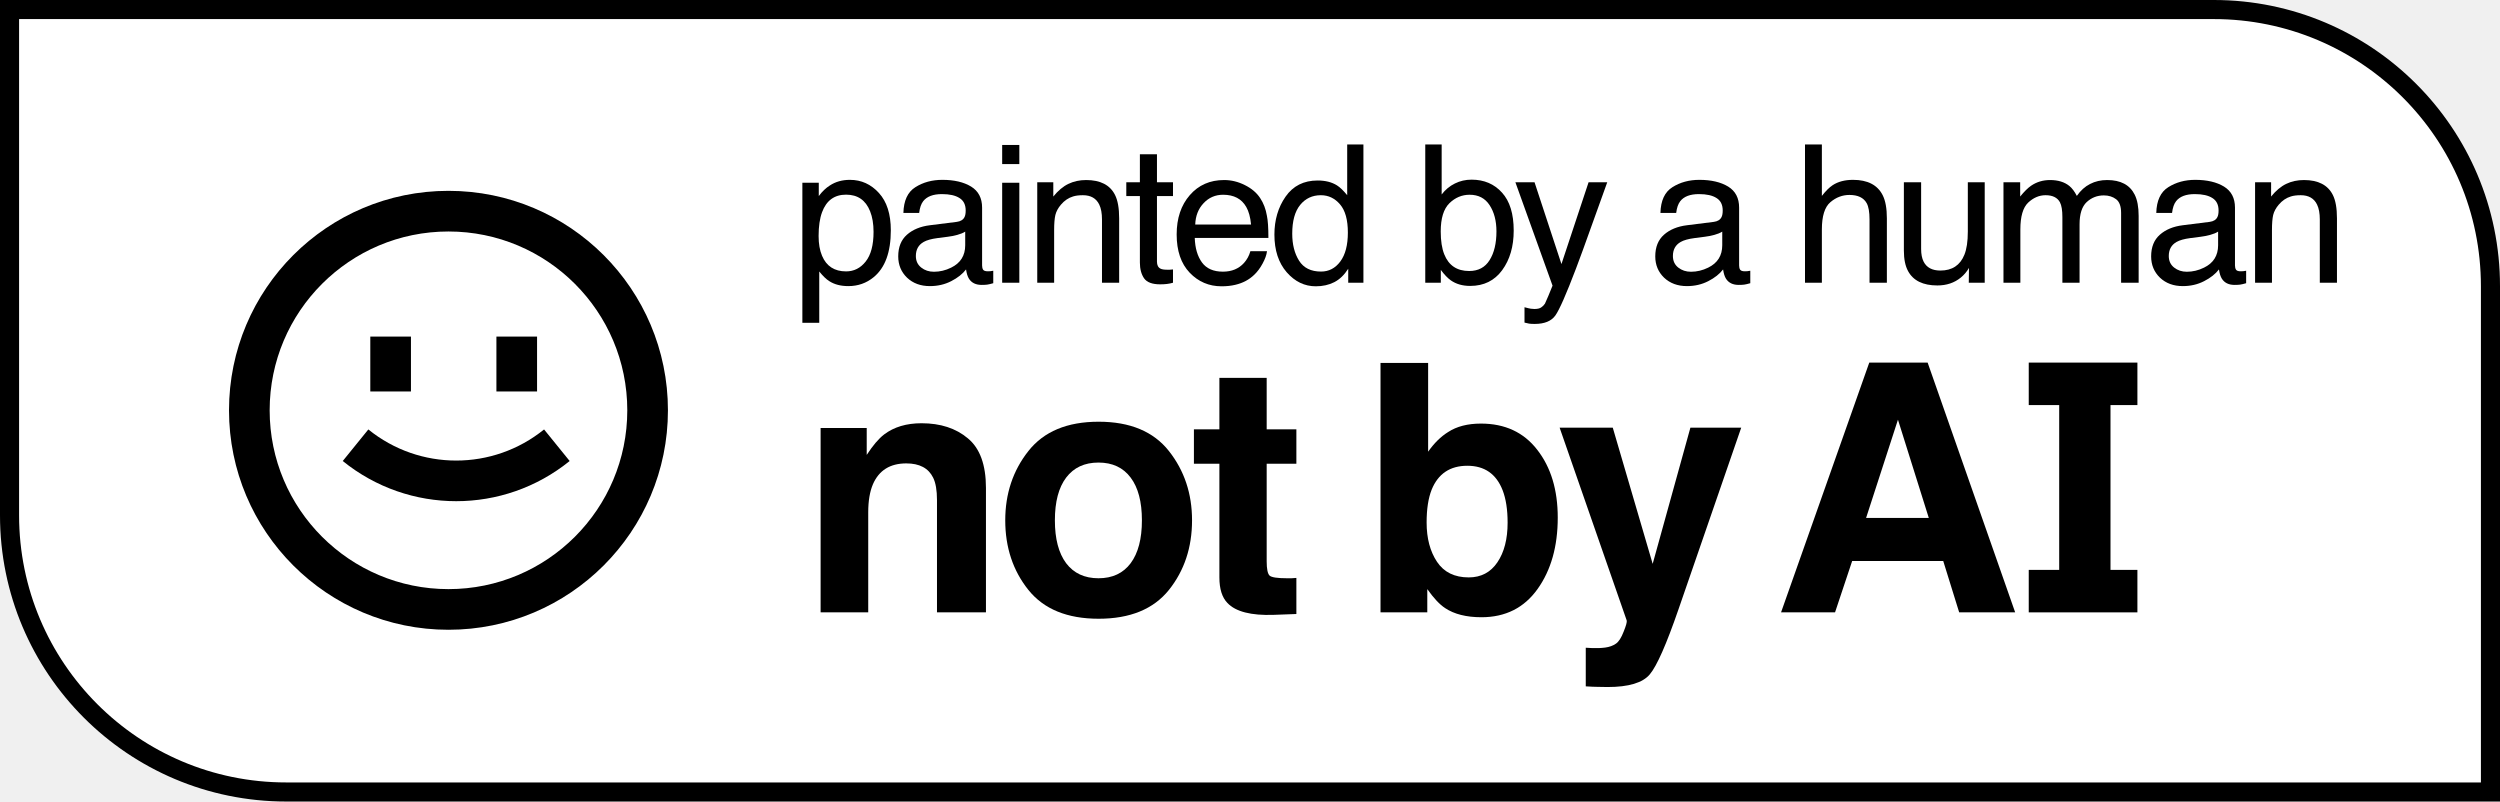
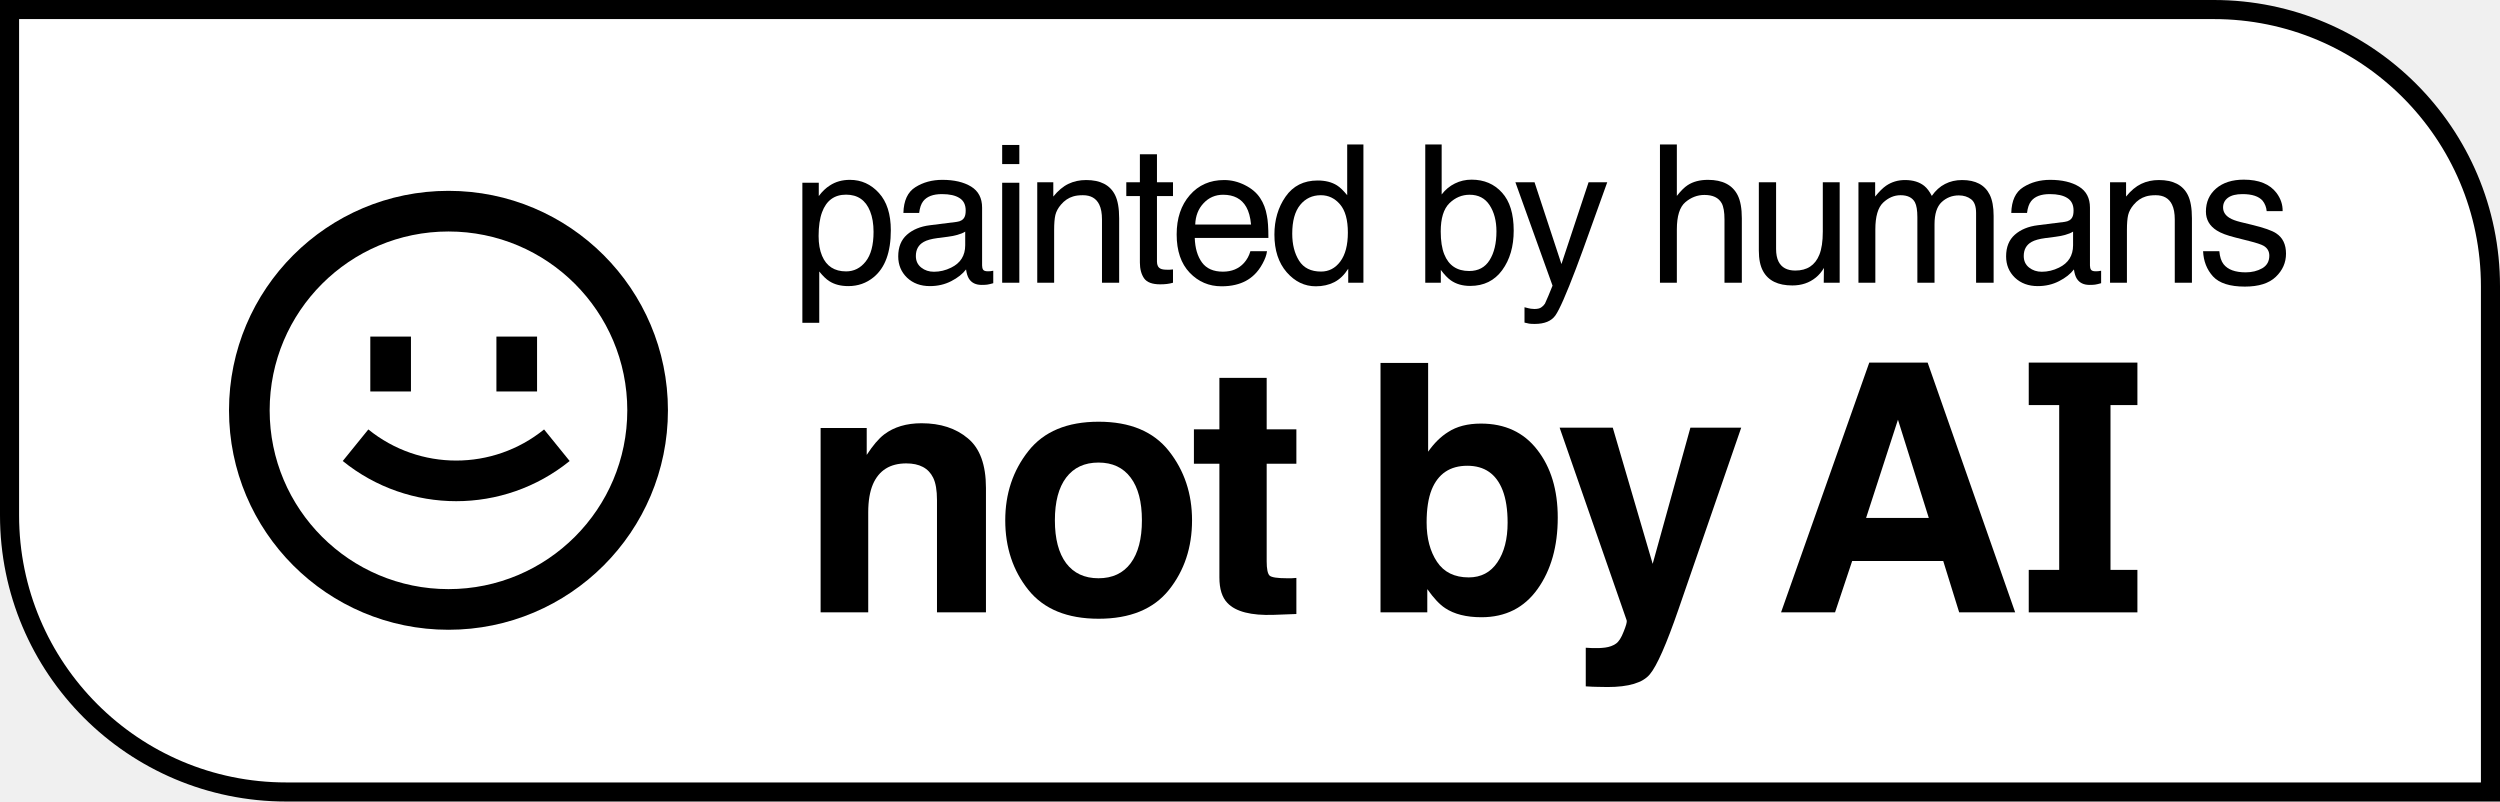
<svg xmlns="http://www.w3.org/2000/svg" width="131" height="42" viewBox="0 0 131 42" fill="none">
  <path d="M116 0.5C124.008 0.5 130.5 6.992 130.5 15V41.5H15C6.992 41.5 0.5 35.008 0.5 27V0.5H116Z" fill="white" stroke="black" />
  <path d="M17.96 24.157C21.427 26.964 26.384 26.964 29.85 24.157L28.509 22.503C25.825 24.677 21.985 24.677 19.301 22.503L17.96 24.157Z" fill="black" />
  <path d="M19.404 20.513V17.637H21.534V20.513H19.404Z" fill="black" />
  <path d="M26.012 17.637V20.513H28.142V17.637H26.012Z" fill="black" />
  <path fill-rule="evenodd" clip-rule="evenodd" d="M35 21.5C35 27.851 29.851 33 23.5 33C17.149 33 12 27.851 12 21.5C12 15.149 17.149 10 23.5 10C29.851 10 35 15.149 35 21.5ZM32.87 21.5C32.87 26.675 28.675 30.87 23.5 30.87C18.325 30.87 14.13 26.675 14.13 21.5C14.13 16.325 18.325 12.13 23.5 12.13C28.675 12.13 32.87 16.325 32.87 21.5Z" fill="black" />
  <path fill-rule="evenodd" clip-rule="evenodd" d="M93.328 32.085L97.95 19H101.008L105.594 32.085H102.66L101.825 29.395H97.054L96.157 32.085H93.328ZM99.453 21.992L97.783 27.14H101.069L99.453 21.992Z" fill="black" />
  <path fill-rule="evenodd" clip-rule="evenodd" d="M77.602 22.196C78.862 22.196 79.846 22.654 80.554 23.572C81.269 24.489 81.626 25.673 81.626 27.123C81.626 28.626 81.275 29.872 80.572 30.86C79.869 31.848 78.888 32.343 77.628 32.343C76.838 32.343 76.202 32.183 75.722 31.863C75.435 31.674 75.124 31.342 74.79 30.869V32.085H72.339V19.018H74.834V23.669C75.15 23.22 75.499 22.876 75.88 22.64C76.331 22.344 76.905 22.196 77.602 22.196ZM76.961 30.256C77.605 30.256 78.106 29.993 78.463 29.466C78.82 28.94 78.999 28.247 78.999 27.389C78.999 26.703 78.911 26.134 78.736 25.685C78.402 24.832 77.787 24.406 76.89 24.406C75.982 24.406 75.359 24.823 75.019 25.658C74.843 26.102 74.755 26.676 74.755 27.38C74.755 28.209 74.937 28.895 75.3 29.44C75.663 29.984 76.217 30.256 76.961 30.256Z" fill="black" />
  <path d="M66.524 30.159C66.424 30.058 66.374 29.81 66.374 29.413V24.3H67.93V22.498H66.374V19.799H63.896V22.498H62.561V24.3H63.896V30.256C63.896 30.86 64.037 31.307 64.318 31.597C64.752 32.053 65.56 32.26 66.743 32.218L67.93 32.174V30.283C67.847 30.289 67.763 30.295 67.675 30.301H67.437C66.928 30.301 66.623 30.253 66.524 30.159Z" fill="black" />
  <path fill-rule="evenodd" clip-rule="evenodd" d="M62.463 27.265C62.463 28.685 62.059 29.901 61.251 30.913C60.443 31.919 59.215 32.422 57.569 32.422C55.923 32.422 54.696 31.919 53.888 30.913C53.079 29.901 52.675 28.685 52.675 27.265C52.675 25.868 53.079 24.658 53.888 23.634C54.696 22.61 55.923 22.098 57.569 22.098C59.215 22.098 60.443 22.61 61.251 23.634C62.059 24.658 62.463 25.868 62.463 27.265ZM57.56 30.301C58.293 30.301 58.855 30.037 59.248 29.511C59.64 28.984 59.836 28.235 59.836 27.265C59.836 26.294 59.64 25.549 59.248 25.028C58.855 24.501 58.293 24.238 57.56 24.238C56.828 24.238 56.263 24.501 55.865 25.028C55.472 25.549 55.276 26.294 55.276 27.265C55.276 28.235 55.472 28.984 55.865 29.511C56.263 30.037 56.828 30.301 57.56 30.301Z" fill="black" />
  <path d="M48.29 22.178C49.28 22.178 50.088 22.441 50.715 22.968C51.347 23.489 51.664 24.356 51.664 25.569V32.085H49.098V26.2C49.098 25.691 49.031 25.3 48.896 25.028C48.65 24.53 48.181 24.282 47.49 24.282C46.641 24.282 46.058 24.646 45.742 25.374C45.578 25.759 45.495 26.25 45.495 26.848V32.085H43V22.427H45.416V23.838C45.739 23.341 46.043 22.983 46.33 22.764C46.846 22.373 47.499 22.178 48.29 22.178Z" fill="black" />
  <path d="M83.411 33.958L83.094 33.941V35.965C83.364 35.982 83.566 35.991 83.701 35.991C83.835 35.997 84.014 36 84.237 36C85.344 36 86.082 35.778 86.451 35.334C86.82 34.896 87.321 33.76 87.954 31.925L91.24 22.409H88.577L86.6 29.546L84.509 22.409H81.724L85.239 32.511C85.262 32.582 85.209 32.778 85.08 33.097C84.957 33.417 84.823 33.627 84.676 33.727C84.524 33.834 84.336 33.902 84.114 33.932C83.891 33.961 83.657 33.97 83.411 33.958Z" fill="black" />
  <path d="M107.902 29.862V21.226H106.306V19H112V21.226H110.59V29.862H112V32.088H106.306V29.862H107.902Z" fill="black" />
  <path d="M81.82 13.838L83.241 9.552H84.219C84.094 9.889 83.818 10.659 83.389 11.861C83.068 12.766 82.798 13.503 82.582 14.073C82.071 15.417 81.711 16.236 81.501 16.531C81.291 16.826 80.931 16.974 80.42 16.974C80.296 16.974 80.199 16.969 80.13 16.959C80.064 16.949 79.982 16.93 79.884 16.904V16.099C80.037 16.141 80.149 16.167 80.218 16.177C80.287 16.187 80.348 16.191 80.4 16.191C80.564 16.191 80.683 16.164 80.759 16.108C80.837 16.056 80.903 15.991 80.955 15.912C80.972 15.886 81.03 15.751 81.132 15.509C81.233 15.266 81.308 15.086 81.353 14.968L79.407 9.552H80.41L81.82 13.838Z" fill="black" />
  <path fill-rule="evenodd" clip-rule="evenodd" d="M44.536 9.424C45.132 9.424 45.639 9.654 46.055 10.112C46.471 10.568 46.679 11.22 46.679 12.068C46.679 13.215 46.379 14.034 45.779 14.525C45.399 14.837 44.957 14.992 44.452 14.992C44.056 14.992 43.723 14.906 43.454 14.732C43.297 14.634 43.122 14.465 42.929 14.226V16.914H42.044V9.576H42.904V10.274C43.081 10.035 43.275 9.85 43.484 9.719C43.782 9.522 44.133 9.424 44.536 9.424ZM44.334 10.2C43.722 10.2 43.302 10.507 43.076 11.119C42.955 11.447 42.895 11.864 42.895 12.368C42.895 12.774 42.955 13.12 43.076 13.405C43.306 13.949 43.725 14.221 44.334 14.221C44.747 14.221 45.089 14.049 45.361 13.705C45.637 13.358 45.774 12.839 45.774 12.151C45.774 11.732 45.714 11.372 45.593 11.07C45.363 10.49 44.944 10.2 44.334 10.2Z" fill="black" />
+   <path d="M117.575 9.414C118.368 9.414 118.94 9.647 119.291 10.112C119.51 10.407 119.617 10.725 119.61 11.065H118.774C118.758 10.866 118.688 10.683 118.563 10.52C118.36 10.287 118.008 10.171 117.507 10.171C117.173 10.171 116.919 10.235 116.745 10.362C116.575 10.49 116.489 10.659 116.489 10.869C116.489 11.098 116.602 11.281 116.828 11.419C116.959 11.501 117.153 11.573 117.408 11.636L117.993 11.778C118.629 11.932 119.055 12.081 119.271 12.226C119.615 12.452 119.787 12.807 119.787 13.292C119.787 13.76 119.609 14.165 119.252 14.506C118.898 14.847 118.357 15.018 117.63 15.018C116.847 15.018 116.291 14.84 115.963 14.486C115.639 14.129 115.465 13.688 115.442 13.164H116.293C116.319 13.459 116.392 13.685 116.514 13.843C116.737 14.128 117.123 14.271 117.674 14.271C118.001 14.271 118.29 14.2 118.539 14.059C118.788 13.915 118.912 13.693 118.912 13.396C118.912 13.169 118.812 12.997 118.612 12.879C118.484 12.807 118.232 12.724 117.855 12.629L117.152 12.451C116.704 12.34 116.373 12.216 116.16 12.078C115.78 11.839 115.59 11.508 115.59 11.085C115.59 10.587 115.769 10.184 116.126 9.876C116.486 9.568 116.969 9.414 117.575 9.414Z" fill="black" />
  <path fill-rule="evenodd" clip-rule="evenodd" d="M64.144 9.434C64.518 9.434 64.88 9.522 65.231 9.699C65.581 9.873 65.848 10.099 66.031 10.377C66.208 10.642 66.327 10.953 66.386 11.307C66.438 11.549 66.464 11.935 66.464 12.466H62.605C62.622 13 62.748 13.43 62.984 13.754C63.22 14.075 63.585 14.235 64.08 14.235C64.542 14.235 64.911 14.083 65.186 13.778C65.344 13.601 65.455 13.397 65.52 13.164H66.391C66.368 13.357 66.29 13.573 66.159 13.812C66.031 14.048 65.887 14.242 65.727 14.393C65.458 14.655 65.126 14.832 64.73 14.924C64.517 14.976 64.275 15.002 64.007 15.002C63.352 15.002 62.795 14.765 62.34 14.29C61.884 13.812 61.657 13.143 61.657 12.284C61.657 11.439 61.887 10.752 62.346 10.225C62.804 9.697 63.404 9.434 64.144 9.434ZM64.09 10.205C63.684 10.205 63.343 10.353 63.067 10.648C62.792 10.939 62.646 11.312 62.63 11.764H65.555C65.519 11.38 65.435 11.074 65.304 10.845C65.061 10.419 64.657 10.205 64.09 10.205Z" fill="black" />
-   <path fill-rule="evenodd" clip-rule="evenodd" d="M71.443 14.815H70.647V14.083C70.441 14.407 70.197 14.642 69.915 14.786C69.633 14.93 69.31 15.002 68.946 15.002C68.36 15.002 67.852 14.757 67.423 14.266C66.994 13.771 66.779 13.113 66.779 12.294C66.779 11.527 66.974 10.864 67.364 10.304C67.757 9.74 68.317 9.458 69.045 9.458C69.448 9.458 69.786 9.543 70.058 9.714C70.215 9.812 70.393 9.984 70.593 10.229V7.57H71.443V14.815ZM69.212 10.229C68.766 10.229 68.404 10.4 68.126 10.741C67.851 11.082 67.713 11.583 67.713 12.245C67.713 12.808 67.832 13.28 68.071 13.66C68.311 14.04 68.694 14.23 69.222 14.23C69.631 14.23 69.967 14.056 70.23 13.705C70.495 13.351 70.628 12.845 70.628 12.187C70.628 11.521 70.492 11.03 70.22 10.712C69.948 10.391 69.612 10.229 69.212 10.229Z" fill="black" />
+   <path fill-rule="evenodd" clip-rule="evenodd" d="M71.443 7.57V14.815H70.647V14.083C70.441 14.407 70.197 14.642 69.915 14.786C69.633 14.93 69.31 15.002 68.946 15.002C68.36 15.002 67.852 14.757 67.423 14.266C66.994 13.771 66.779 13.113 66.779 12.294C66.779 11.527 66.974 10.864 67.364 10.304C67.757 9.74 68.317 9.458 69.045 9.458C69.448 9.458 69.786 9.543 70.058 9.714C70.215 9.812 70.393 9.984 70.593 10.229V7.57H71.443ZM69.212 10.229C68.766 10.229 68.404 10.4 68.126 10.741C67.851 11.082 67.713 11.583 67.713 12.245C67.713 12.808 67.832 13.28 68.071 13.66C68.311 14.04 68.694 14.23 69.222 14.23C69.631 14.23 69.967 14.056 70.23 13.705C70.495 13.351 70.628 12.845 70.628 12.187C70.628 11.521 70.492 11.03 70.22 10.712C69.948 10.391 69.612 10.229 69.212 10.229Z" fill="black" />
  <path fill-rule="evenodd" clip-rule="evenodd" d="M49.378 9.424C49.997 9.424 50.5 9.541 50.887 9.777C51.27 10.013 51.462 10.381 51.462 10.879V13.911C51.462 14.003 51.48 14.077 51.516 14.133C51.555 14.188 51.636 14.216 51.757 14.216C51.796 14.216 51.841 14.214 51.89 14.211C51.939 14.204 51.991 14.196 52.047 14.187V14.84C51.91 14.879 51.804 14.904 51.732 14.914C51.66 14.924 51.562 14.929 51.438 14.929C51.133 14.929 50.911 14.821 50.773 14.604C50.701 14.49 50.651 14.328 50.621 14.118C50.441 14.354 50.182 14.559 49.845 14.732C49.507 14.906 49.135 14.992 48.728 14.992C48.24 14.992 47.84 14.845 47.529 14.55C47.221 14.252 47.067 13.88 47.067 13.435C47.067 12.946 47.22 12.568 47.524 12.299C47.829 12.03 48.229 11.865 48.724 11.803L50.135 11.626C50.338 11.6 50.474 11.514 50.543 11.37C50.582 11.291 50.602 11.178 50.602 11.031C50.602 10.73 50.494 10.511 50.277 10.377C50.064 10.239 49.758 10.171 49.358 10.171C48.897 10.171 48.568 10.295 48.375 10.544C48.267 10.682 48.197 10.887 48.164 11.159H47.338C47.354 10.511 47.564 10.06 47.967 9.808C48.373 9.552 48.844 9.424 49.378 9.424ZM50.577 12.137C50.469 12.206 50.33 12.263 50.159 12.309C49.989 12.354 49.822 12.388 49.658 12.407L49.122 12.476C48.801 12.518 48.56 12.586 48.399 12.678C48.128 12.832 47.991 13.078 47.991 13.415C47.991 13.671 48.085 13.872 48.272 14.02C48.458 14.167 48.68 14.24 48.935 14.24C49.247 14.24 49.548 14.169 49.84 14.024C50.331 13.785 50.577 13.393 50.577 12.85V12.137Z" fill="black" />
-   <path fill-rule="evenodd" clip-rule="evenodd" d="M89.046 9.424C89.665 9.424 90.169 9.541 90.556 9.777C90.939 10.013 91.13 10.381 91.13 10.879V13.911C91.13 14.003 91.148 14.077 91.185 14.133C91.224 14.188 91.304 14.216 91.425 14.216C91.464 14.216 91.509 14.214 91.558 14.211C91.607 14.204 91.659 14.196 91.715 14.187V14.84C91.577 14.879 91.472 14.904 91.4 14.914C91.328 14.924 91.23 14.929 91.106 14.929C90.801 14.929 90.58 14.82 90.442 14.604C90.37 14.49 90.32 14.328 90.29 14.118C90.11 14.354 89.851 14.559 89.514 14.732C89.176 14.906 88.804 14.992 88.397 14.992C87.909 14.992 87.51 14.845 87.198 14.55C86.89 14.252 86.736 13.88 86.736 13.435C86.736 12.946 86.889 12.568 87.193 12.299C87.498 12.03 87.898 11.865 88.393 11.803L89.804 11.626C90.007 11.6 90.142 11.514 90.211 11.37C90.25 11.291 90.27 11.179 90.27 11.031C90.27 10.73 90.162 10.511 89.946 10.377C89.733 10.239 89.426 10.171 89.026 10.171C88.565 10.171 88.237 10.295 88.044 10.544C87.936 10.682 87.865 10.887 87.832 11.159H87.007C87.023 10.511 87.233 10.06 87.636 9.808C88.042 9.552 88.512 9.424 89.046 9.424ZM90.246 12.137C90.138 12.206 89.998 12.263 89.828 12.309C89.658 12.354 89.49 12.388 89.326 12.407L88.791 12.476C88.47 12.518 88.229 12.586 88.068 12.678C87.796 12.832 87.66 13.078 87.66 13.415C87.66 13.671 87.754 13.872 87.94 14.02C88.127 14.167 88.349 14.24 88.605 14.24C88.916 14.24 89.217 14.168 89.509 14.024C90 13.785 90.246 13.393 90.246 12.85V12.137Z" fill="black" />
-   <path fill-rule="evenodd" clip-rule="evenodd" d="M115.029 9.424C115.648 9.424 116.151 9.542 116.538 9.777C116.921 10.013 117.113 10.381 117.113 10.879V13.911C117.113 14.003 117.132 14.077 117.168 14.133C117.207 14.188 117.287 14.216 117.408 14.216C117.448 14.216 117.492 14.214 117.541 14.211C117.59 14.204 117.643 14.196 117.698 14.187V14.84C117.561 14.879 117.456 14.904 117.384 14.914C117.312 14.924 117.213 14.929 117.089 14.929C116.784 14.929 116.563 14.82 116.426 14.604C116.354 14.49 116.303 14.328 116.273 14.118C116.093 14.354 115.834 14.559 115.496 14.732C115.159 14.906 114.787 14.992 114.381 14.992C113.893 14.992 113.493 14.845 113.182 14.55C112.874 14.252 112.72 13.88 112.72 13.435C112.72 12.946 112.872 12.568 113.177 12.299C113.481 12.03 113.881 11.865 114.376 11.803L115.786 11.626C115.989 11.6 116.126 11.514 116.194 11.37C116.234 11.291 116.253 11.179 116.253 11.031C116.253 10.73 116.145 10.511 115.929 10.377C115.716 10.239 115.409 10.171 115.01 10.171C114.548 10.171 114.22 10.295 114.026 10.544C113.918 10.682 113.848 10.887 113.815 11.159H112.989C113.006 10.51 113.216 10.06 113.619 9.808C114.025 9.552 114.495 9.424 115.029 9.424ZM116.229 12.137C116.12 12.206 115.981 12.263 115.811 12.309C115.64 12.354 115.473 12.388 115.31 12.407L114.773 12.476C114.453 12.518 114.212 12.586 114.052 12.678C113.78 12.832 113.644 13.078 113.644 13.415C113.644 13.671 113.737 13.872 113.924 14.02C114.111 14.167 114.332 14.24 114.587 14.24C114.898 14.24 115.2 14.168 115.491 14.024C115.983 13.785 116.229 13.393 116.229 12.85V12.137Z" fill="black" />
-   <path fill-rule="evenodd" clip-rule="evenodd" d="M75.543 10.19C75.736 9.938 75.968 9.746 76.236 9.615C76.505 9.481 76.797 9.414 77.111 9.414C77.767 9.414 78.298 9.64 78.704 10.092C79.114 10.541 79.318 11.205 79.318 12.083C79.318 12.915 79.117 13.607 78.714 14.157C78.311 14.708 77.752 14.982 77.038 14.982C76.638 14.982 76.301 14.886 76.025 14.692C75.862 14.578 75.686 14.395 75.499 14.143V14.815H74.684V7.57H75.543V10.19ZM77.008 10.205C76.605 10.205 76.251 10.354 75.946 10.652C75.645 10.95 75.494 11.442 75.494 12.127C75.494 12.622 75.556 13.023 75.681 13.331C75.913 13.911 76.348 14.201 76.983 14.201C77.462 14.201 77.819 14.011 78.055 13.631C78.294 13.251 78.414 12.749 78.414 12.127C78.414 11.573 78.294 11.115 78.055 10.751C77.819 10.387 77.47 10.205 77.008 10.205Z" fill="black" />
-   <path d="M100.667 9.552V13.046C100.667 13.315 100.71 13.535 100.795 13.705C100.952 14.019 101.246 14.177 101.675 14.177C102.291 14.177 102.71 13.901 102.933 13.351C103.054 13.056 103.114 12.651 103.114 12.137V9.552H103.999V14.815H103.164L103.174 14.039C103.059 14.239 102.916 14.407 102.746 14.545C102.409 14.82 101.999 14.958 101.518 14.958C100.767 14.958 100.255 14.707 99.983 14.206C99.836 13.937 99.763 13.579 99.763 13.13V9.552H100.667Z" fill="black" />
+   <path fill-rule="evenodd" clip-rule="evenodd" d="M107.43 9.424C108.049 9.424 108.552 9.542 108.938 9.777C109.322 10.013 109.514 10.381 109.514 10.879V13.911C109.514 14.003 109.532 14.077 109.568 14.133C109.608 14.188 109.688 14.216 109.809 14.216C109.848 14.216 109.892 14.214 109.941 14.211C109.99 14.204 110.043 14.196 110.099 14.187V14.84C109.961 14.879 109.856 14.904 109.784 14.914C109.712 14.924 109.614 14.929 109.489 14.929C109.185 14.929 108.964 14.82 108.826 14.604C108.754 14.49 108.703 14.328 108.674 14.118C108.494 14.354 108.234 14.559 107.896 14.732C107.559 14.906 107.187 14.992 106.781 14.992C106.293 14.992 105.893 14.845 105.582 14.55C105.274 14.252 105.12 13.88 105.12 13.435C105.12 12.946 105.272 12.568 105.577 12.299C105.882 12.03 106.282 11.865 106.776 11.803L108.187 11.626C108.39 11.6 108.526 11.514 108.595 11.37C108.634 11.291 108.654 11.179 108.654 11.031C108.654 10.73 108.545 10.511 108.329 10.377C108.116 10.239 107.81 10.171 107.41 10.171C106.949 10.171 106.621 10.295 106.428 10.544C106.32 10.682 106.249 10.887 106.216 11.159H105.391C105.407 10.51 105.617 10.06 106.02 9.808C106.426 9.552 106.896 9.424 107.43 9.424ZM108.629 12.137C108.521 12.205 108.382 12.263 108.212 12.309C108.042 12.354 107.874 12.388 107.71 12.407L107.175 12.476C106.854 12.518 106.613 12.586 106.452 12.678C106.18 12.832 106.044 13.078 106.044 13.415C106.044 13.671 106.137 13.872 106.324 14.02C106.511 14.167 106.732 14.24 106.987 14.24C107.298 14.24 107.6 14.168 107.892 14.024C108.383 13.785 108.629 13.393 108.629 12.85V12.137Z" fill="black" />
+   <path fill-rule="evenodd" clip-rule="evenodd" d="M75.543 7.57V10.19C75.736 9.938 75.968 9.746 76.236 9.615C76.505 9.481 76.797 9.414 77.111 9.414C77.767 9.414 78.298 9.64 78.704 10.092C79.114 10.541 79.318 11.205 79.318 12.083C79.318 12.915 79.117 13.607 78.714 14.157C78.311 14.708 77.752 14.982 77.038 14.982C76.638 14.982 76.301 14.886 76.025 14.692C75.862 14.578 75.686 14.395 75.499 14.143V14.815H74.684V7.57H75.543ZM77.008 10.205C76.605 10.205 76.251 10.354 75.946 10.652C75.645 10.95 75.494 11.442 75.494 12.127C75.494 12.622 75.556 13.023 75.681 13.331C75.913 13.911 76.348 14.201 76.983 14.201C77.462 14.201 77.819 14.011 78.055 13.631C78.294 13.251 78.414 12.749 78.414 12.127C78.414 11.573 78.294 11.115 78.055 10.751C77.819 10.387 77.47 10.205 77.008 10.205Z" fill="black" />
+   <path d="M93.067 13.046C93.067 13.315 93.11 13.535 93.195 13.705C93.353 14.02 93.646 14.177 94.075 14.177C94.691 14.177 95.11 13.901 95.333 13.351C95.454 13.056 95.515 12.651 95.515 12.137V9.552H96.399V14.815H95.564L95.574 14.039C95.46 14.239 95.317 14.407 95.147 14.545C94.809 14.82 94.4 14.958 93.918 14.958C93.168 14.958 92.656 14.707 92.384 14.206C92.236 13.937 92.163 13.579 92.163 13.13V9.552H93.067V13.046Z" fill="black" />
  <path d="M60.625 8.082V9.552H61.465V10.274H60.625V13.71C60.625 13.893 60.687 14.016 60.812 14.078C60.88 14.114 60.995 14.133 61.155 14.133H61.293C61.342 14.13 61.399 14.125 61.465 14.118V14.815C61.363 14.845 61.257 14.867 61.145 14.88C61.038 14.893 60.92 14.899 60.792 14.899C60.379 14.899 60.099 14.794 59.951 14.585C59.804 14.372 59.73 14.096 59.73 13.759V10.274H59.018V9.552H59.73V8.082H60.625Z" fill="black" />
  <path d="M53.413 14.815H52.514V9.576H53.413V14.815Z" fill="black" />
  <path d="M56.913 9.434C57.66 9.434 58.165 9.694 58.427 10.215C58.571 10.5 58.644 10.909 58.644 11.44V14.815H57.744V11.498C57.744 11.177 57.697 10.918 57.602 10.722C57.444 10.394 57.159 10.229 56.746 10.229C56.537 10.229 56.365 10.251 56.23 10.294C55.988 10.366 55.774 10.51 55.591 10.727C55.444 10.9 55.347 11.08 55.301 11.267C55.258 11.45 55.237 11.714 55.237 12.059V14.815H54.352V9.552H55.193V10.299C55.442 9.991 55.706 9.769 55.984 9.635C56.263 9.501 56.572 9.434 56.913 9.434Z" fill="black" />
-   <path d="M95.466 7.57V10.265C95.675 9.999 95.864 9.812 96.031 9.704C96.316 9.517 96.672 9.424 97.098 9.424C97.861 9.424 98.379 9.691 98.651 10.225C98.799 10.516 98.872 10.922 98.872 11.44V14.815H97.963V11.498C97.963 11.111 97.914 10.828 97.815 10.648C97.655 10.359 97.353 10.215 96.911 10.215C96.544 10.215 96.211 10.341 95.913 10.594C95.615 10.846 95.466 11.323 95.466 12.023V14.815H94.582V7.57H95.466Z" fill="black" />
-   <path d="M110.414 9.434C111.122 9.434 111.603 9.689 111.858 10.2C111.996 10.475 112.065 10.846 112.065 11.312V14.815H111.146V11.159C111.146 10.809 111.058 10.568 110.881 10.437C110.707 10.306 110.494 10.239 110.242 10.239C109.895 10.239 109.595 10.356 109.343 10.589C109.094 10.822 108.969 11.21 108.969 11.754V14.815H108.069V11.38C108.069 11.023 108.027 10.762 107.941 10.599C107.807 10.353 107.556 10.229 107.189 10.229C106.855 10.229 106.551 10.359 106.275 10.618C106.003 10.877 105.867 11.345 105.867 12.023V14.815H104.982V9.552H105.857V10.299C106.067 10.04 106.257 9.851 106.428 9.733C106.719 9.534 107.051 9.434 107.421 9.434C107.84 9.434 108.177 9.537 108.433 9.743C108.577 9.861 108.708 10.035 108.826 10.265C109.023 9.983 109.254 9.774 109.52 9.64C109.785 9.502 110.083 9.434 110.414 9.434Z" fill="black" />
-   <path d="M120.727 9.434C121.473 9.434 121.978 9.694 122.24 10.215C122.384 10.5 122.457 10.909 122.457 11.44V14.815H121.558V11.498C121.558 11.177 121.51 10.918 121.415 10.722C121.258 10.394 120.972 10.229 120.56 10.229C120.35 10.229 120.177 10.251 120.043 10.294C119.801 10.366 119.588 10.51 119.404 10.727C119.257 10.9 119.16 11.08 119.114 11.267C119.072 11.45 119.051 11.714 119.051 12.059V14.815H118.166V9.552H119.006V10.299C119.255 9.991 119.519 9.769 119.798 9.635C120.076 9.501 120.386 9.434 120.727 9.434Z" fill="black" />
+   <path d="M87.867 10.265C88.077 9.999 88.265 9.812 88.432 9.704C88.717 9.517 89.073 9.424 89.499 9.424C90.262 9.424 90.78 9.691 91.052 10.225C91.199 10.516 91.272 10.922 91.272 11.44V14.815H90.363V11.498C90.363 11.111 90.314 10.828 90.216 10.648C90.055 10.359 89.754 10.215 89.311 10.215C88.945 10.215 88.612 10.342 88.314 10.594C88.016 10.846 87.867 11.322 87.867 12.023V14.815H86.982V7.57H87.867V10.265Z" fill="black" />
+   <path d="M102.814 9.434C103.522 9.434 104.004 9.689 104.26 10.2C104.397 10.475 104.466 10.846 104.466 11.312V14.815H103.547V11.159C103.547 10.809 103.458 10.568 103.281 10.437C103.108 10.306 102.895 10.239 102.643 10.239C102.295 10.239 101.995 10.356 101.743 10.589C101.494 10.822 101.369 11.21 101.369 11.754V14.815H100.47V11.38C100.47 11.023 100.427 10.762 100.342 10.599C100.207 10.353 99.957 10.229 99.59 10.229C99.256 10.229 98.951 10.359 98.676 10.618C98.404 10.877 98.268 11.345 98.268 12.023V14.815H97.383V9.552H98.258V10.299C98.468 10.04 98.658 9.851 98.828 9.733C99.12 9.534 99.451 9.434 99.821 9.434C100.241 9.434 100.578 9.537 100.834 9.743C100.978 9.861 101.109 10.035 101.227 10.265C101.423 9.983 101.655 9.774 101.92 9.64C102.185 9.502 102.484 9.434 102.814 9.434Z" fill="black" />
+   <path d="M113.127 9.434C113.874 9.434 114.378 9.694 114.641 10.215C114.785 10.5 114.857 10.909 114.857 11.44V14.815H113.958V11.498C113.958 11.177 113.91 10.918 113.815 10.722C113.658 10.394 113.373 10.229 112.96 10.229C112.75 10.229 112.578 10.251 112.443 10.294C112.201 10.366 111.988 10.51 111.805 10.727C111.657 10.9 111.561 11.08 111.515 11.267C111.472 11.45 111.451 11.714 111.451 12.059V14.815H110.566V9.552H111.406V10.299C111.655 9.991 111.92 9.769 112.198 9.635C112.477 9.501 112.786 9.434 113.127 9.434Z" fill="black" />
  <path d="M53.413 8.598H52.514V7.596H53.413V8.598Z" fill="black" />
</svg>
